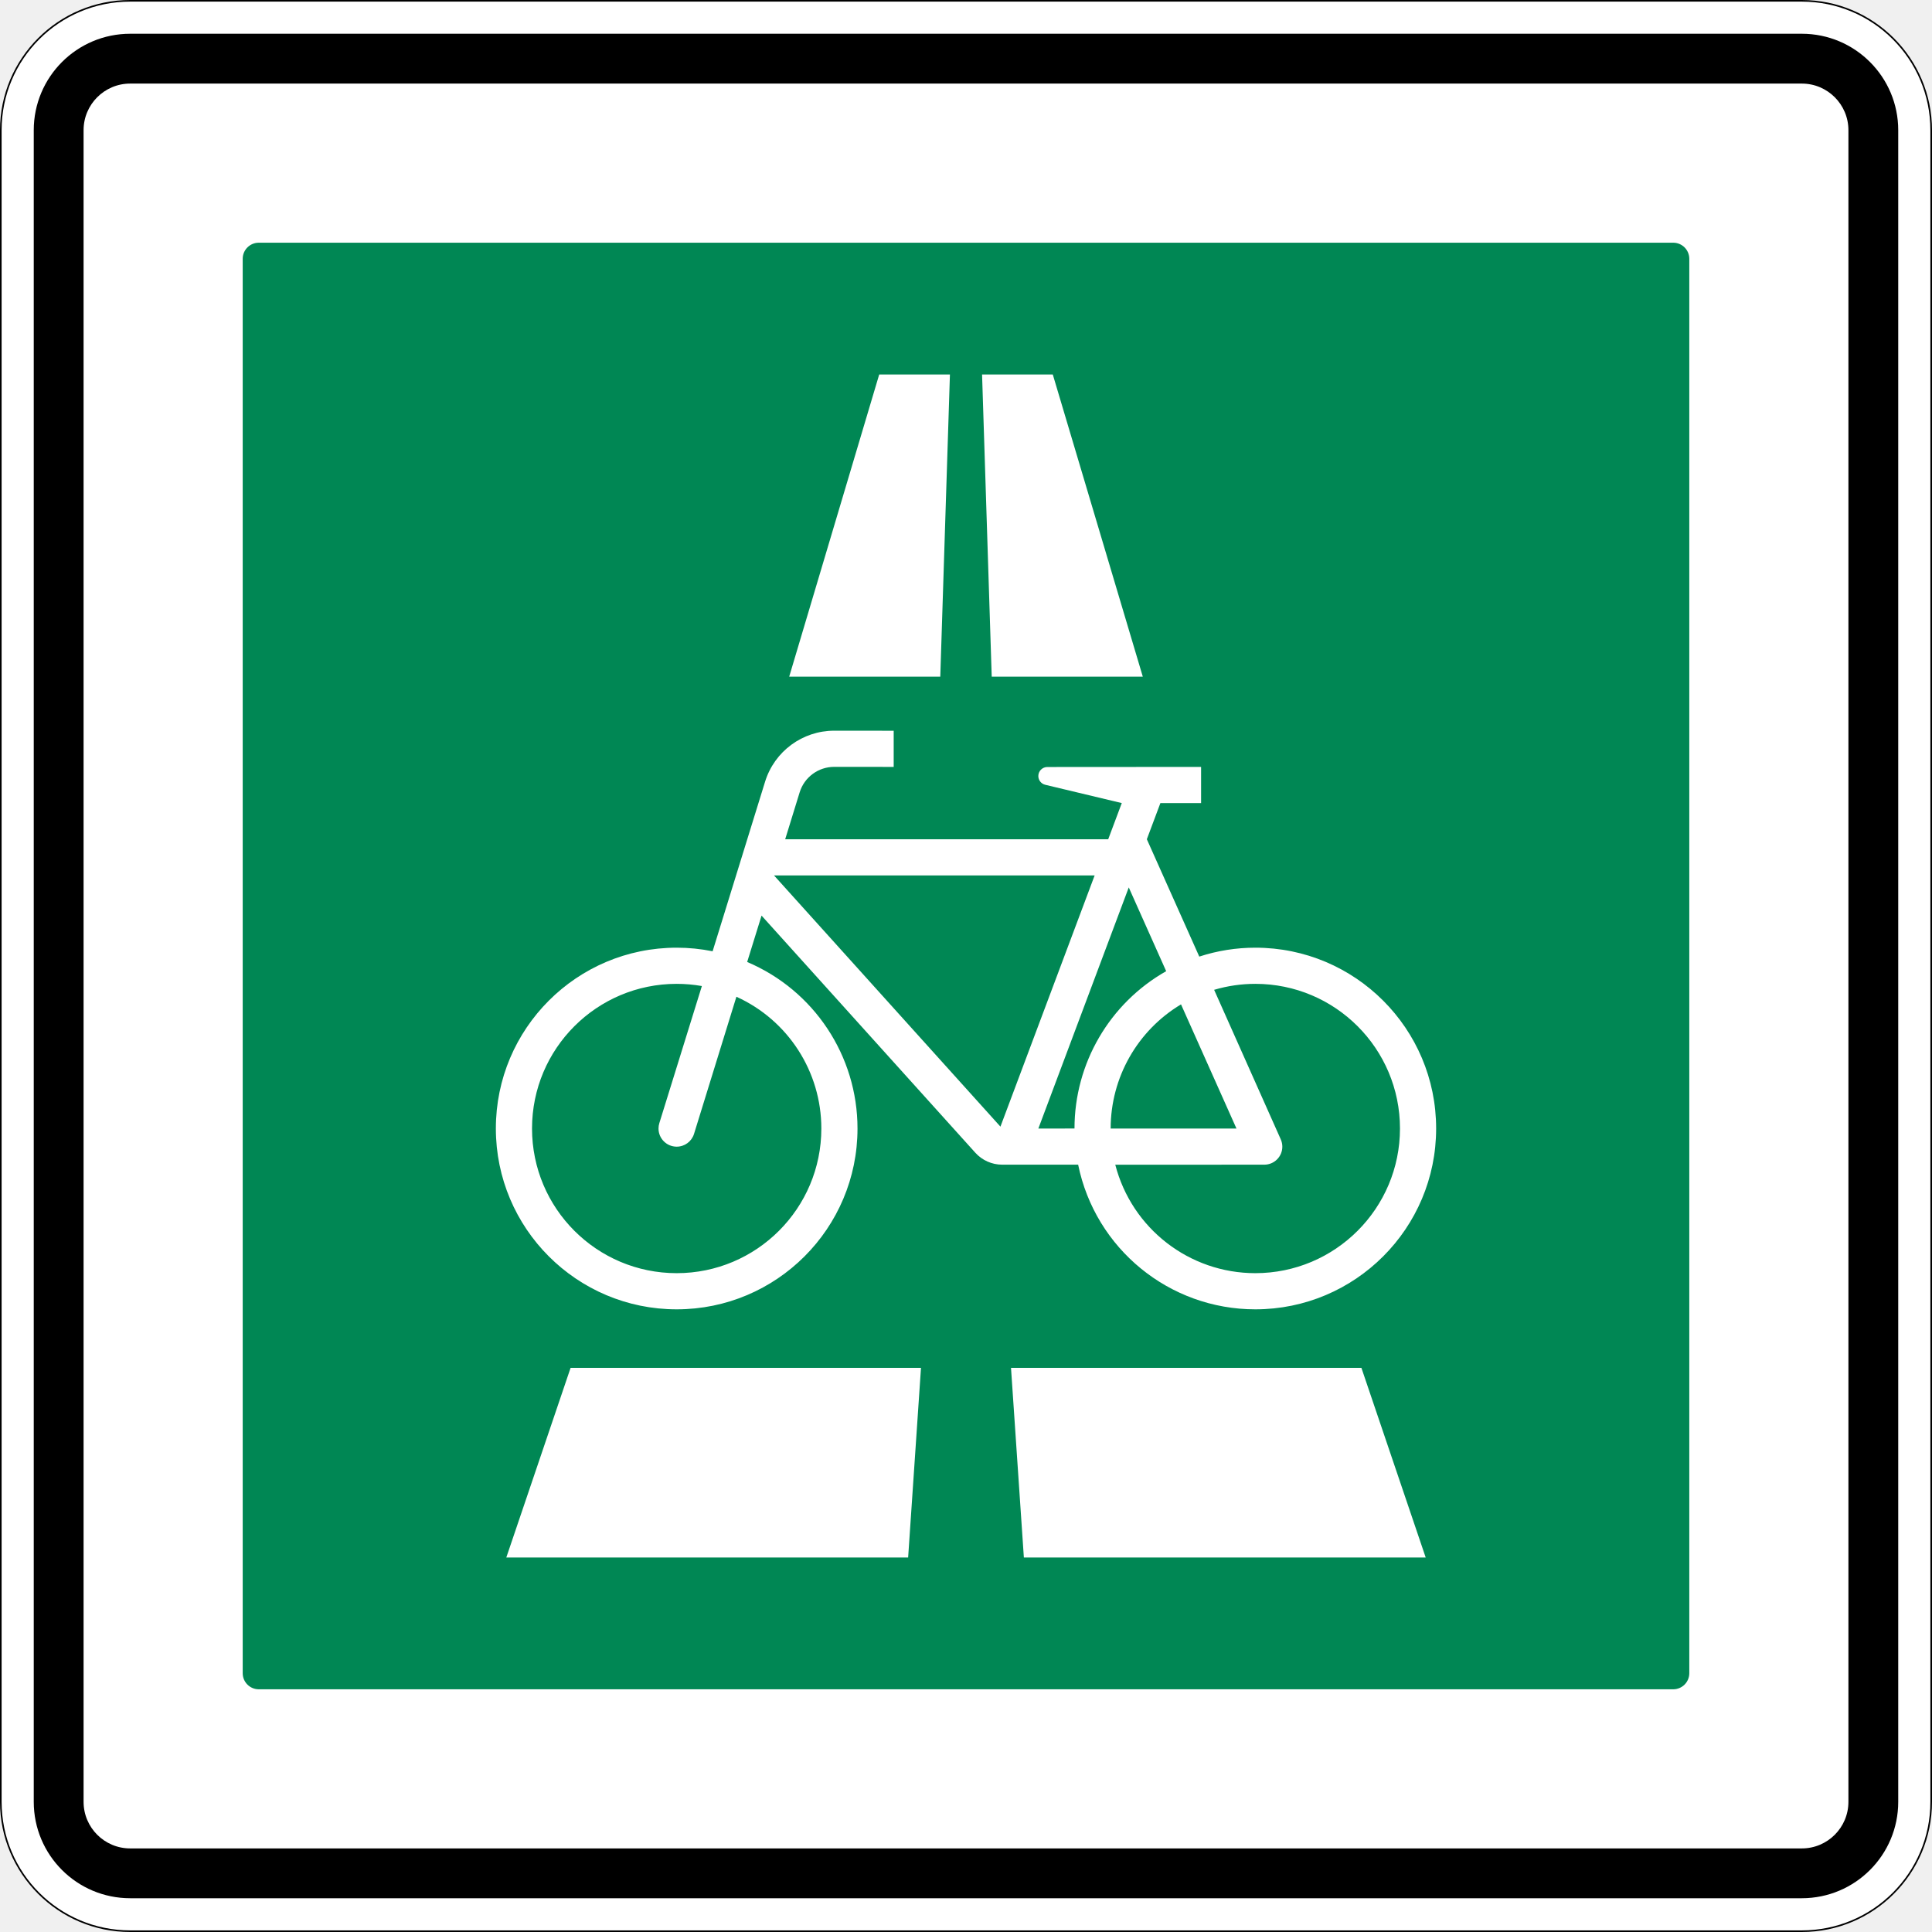
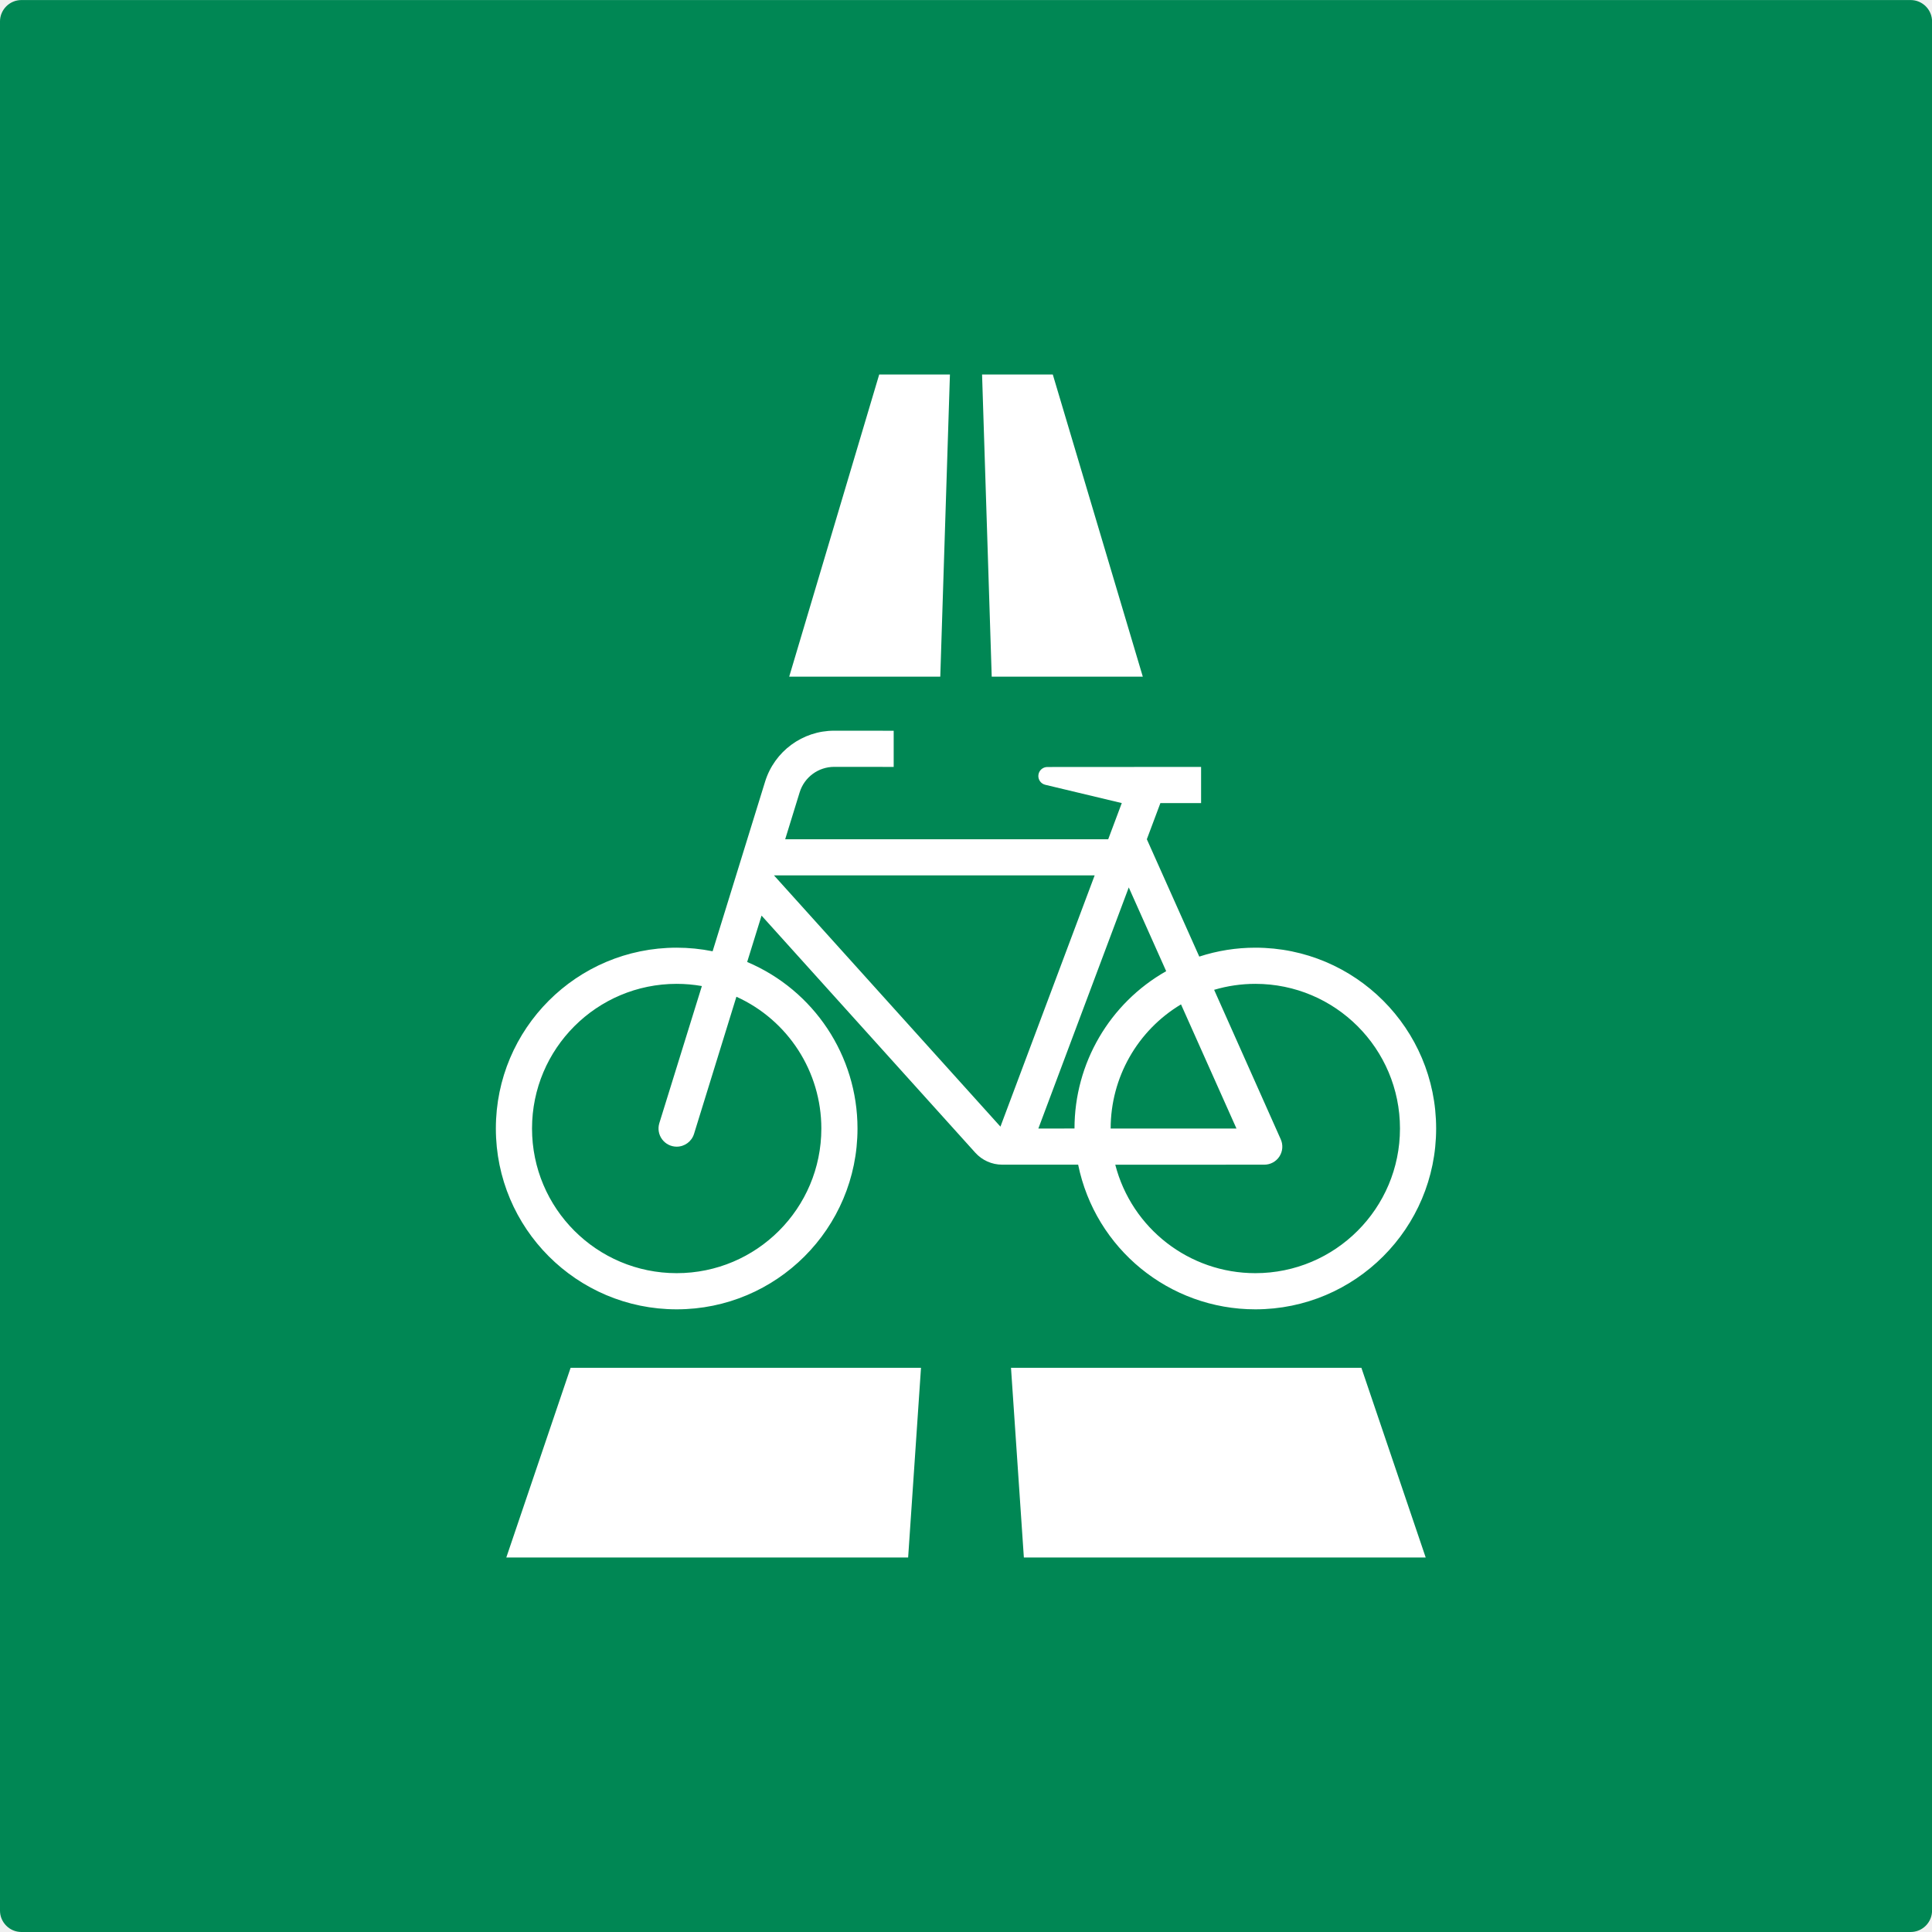
- <svg xmlns="http://www.w3.org/2000/svg" viewBox="0 0 601 601" height="601" width="601" xml:space="preserve" id="svg14659" version="1.1">
-   <defs id="defs14663" />
-   <g transform="matrix(1.333333,0,0,-1.333333,0,601)" id="g14667">
-     <g id="g14669">
-       <path id="path14671" style="fill:#ffffff;fill-opacity:1;fill-rule:nonzero;stroke:none" d="m 30.375,450.375 h 390 c 16.574,0 30,-13.426 30,-30 v -390 c 0,-16.574 -13.426,-30 -30,-30 h -390 c -16.574,0 -30,13.426 -30,30 v 390 c 0,16.574 13.426,30 30,30" />
-       <path id="path14673" style="fill:#000000;fill-opacity:1;fill-rule:nonzero;stroke:none" d="m 30.375,442.875 c -12.43,0 -22.5,-10.082 -22.5,-22.5 v -390 c 0,-12.43 10.07,-22.496 22.5,-22.496 h 390 c 12.43,0 22.496,10.066 22.496,22.496 v 390 c 0,12.418 -10.066,22.5 -22.496,22.5 z m 0,-11.25 h 390 c 6.215,0 11.25,-5.035 11.25,-11.25 v -390 c 0,-6.219 -5.035,-11.25 -11.25,-11.25 h -390 c -6.215,0 -11.25,5.031 -11.25,11.25 v 390 c 0,6.215 5.035,11.25 11.25,11.25 z" />
-       <g transform="matrix(1,0,0,-1,0,450.75)" id="g14675">
-         <path id="path14677" style="fill:none;stroke:#000000;stroke-width:0.75;stroke-linecap:butt;stroke-linejoin:miter;stroke-miterlimit:4;stroke-dasharray:none;stroke-opacity:1" d="m 30.375,19.125 h 390 c 6.215,0 11.25,5.035 11.25,11.25 v 390 c 0,6.215 -5.035,11.25 -11.25,11.25 h -390 c -6.215,0 -11.25,-5.035 -11.25,-11.25 v -390 c 0,-6.215 5.035,-11.25 11.25,-11.25 z" />
-       </g>
-       <path id="path14679" style="fill:#000000;fill-opacity:1;fill-rule:nonzero;stroke:none" d="M 30.375,450.75 C 13.598,450.75 0,437.152 0,420.375 v -390 C 0,13.602 13.598,0 30.375,0 h 390 c 16.773,0 30.375,13.602 30.375,30.375 v 390 c 0,16.777 -13.602,30.375 -30.375,30.375 z m 0,-0.375 h 390 c 16.574,0 30,-13.426 30,-30 v -390 c 0,-16.574 -13.426,-30 -30,-30 h -390 c -16.574,0 -30,13.426 -30,30 v 390 c 0,16.574 13.426,30 30,30 z" />
-       <path id="path14681" style="fill:#008754;fill-opacity:1;fill-rule:nonzero;stroke:none" d="m 60.375,394.125 h 330 c 2.07,0 3.75,-1.68 3.75,-3.75 v -330 c 0,-2.07 -1.68,-3.75 -3.75,-3.75 h -330 c -2.07,0 -3.75,1.68 -3.75,3.75 v 330 c 0,2.07 1.68,3.75 3.75,3.75" />
-       <path id="path14683" style="fill:#ffffff;fill-opacity:1;fill-rule:nonzero;stroke:none" d="m 208.504,280.262 v -8.438 l -13.879,0.012 c -3.699,0 -6.965,-2.406 -8.059,-5.941 l -3.375,-10.946 h 75.364 l 3.164,8.438 -17.86,4.269 c -0.941,0.227 -1.609,1.071 -1.609,2.043 0,1.16 0.941,2.102 2.102,2.102 l 35.871,0.023 v -8.437 h -9.493 l -3.164,-8.438 12.235,-27.379 c 4.222,1.379 8.633,2.078 13.074,2.078 23.301,0 42.187,-18.886 42.187,-42.187 0,-23.297 -18.886,-42.188 -42.187,-42.188 -20.047,0 -37.324,14.11 -41.336,33.754 l -17.727,-0.004 c -2.39,0 -4.667,1.016 -6.265,2.789 l -49.871,55.321 -3.356,-10.821 c 15.602,-6.605 25.742,-21.906 25.742,-38.851 0,-23.297 -18.886,-42.188 -42.187,-42.188 -23.301,0 -42.187,18.891 -42.187,42.188 0,23.301 18.886,42.187 42.187,42.187 2.816,0 5.625,-0.281 8.383,-0.839 l 12.246,39.582 c 2.187,7.066 8.723,11.882 16.121,11.882 z m -27.926,-33.75 52.832,-58.614 21.981,58.614 z m 61.676,-59.063 8.434,0.012 c 0,15.195 8.171,29.215 21.39,36.707 l -8.73,19.539 z m -78.504,33.239 -0.004,0.011 c -1.937,0.34 -3.902,0.512 -5.871,0.512 -18.641,0 -33.75,-15.109 -33.75,-33.75 0,-18.641 15.109,-33.75 33.75,-33.75 18.641,0 33.75,15.109 33.75,33.75 0,13.25 -7.75,25.273 -19.816,30.742 l -9.887,-31.996 c -0.547,-1.773 -2.188,-2.984 -4.047,-2.984 -2.34,0 -4.238,1.898 -4.238,4.238 0,0.426 0.066,0.848 0.191,1.254 z m 95.375,-33.227 0.004,-0.012 h 29.351 l -12.941,28.973 c -10.18,-6.098 -16.414,-17.094 -16.414,-28.961 z m 1.074,-8.449 v 0.011 c 3.848,-14.902 17.285,-25.312 32.676,-25.312 18.641,0 33.75,15.109 33.75,33.75 0,18.641 -15.109,33.75 -33.75,33.75 -3.254,0 -6.488,-0.469 -9.609,-1.395 l 15.543,-34.878 c 0.242,-0.54 0.367,-1.122 0.367,-1.715 0,-2.317 -1.879,-4.2 -4.199,-4.2 l -34.778,-0.011" />
-       <path id="path14685" style="fill:#ffffff;fill-opacity:1;fill-rule:nonzero;stroke:none" d="m 118.125,87.375 15,44.25 h 81.75 l -3,-44.25 h -93.75" />
-       <path id="path14687" style="fill:#ffffff;fill-opacity:1;fill-rule:nonzero;stroke:none" d="m 238.875,87.375 -3,44.25 h 81.75 l 15,-44.25 h -93.75" />
-       <path id="path14689" style="fill:#ffffff;fill-opacity:1;fill-rule:nonzero;stroke:none" d="m 184.125,292.875 21,70.5 h 16.5 l -2.25,-70.5 h -35.25" />
-       <path id="path14691" style="fill:#ffffff;fill-opacity:1;fill-rule:nonzero;stroke:none" d="m 231.375,292.875 -2.25,70.5 h 16.5 l 21,-70.5 h -35.25" />
-     </g>
-   </g>
+ <svg xmlns="http://www.w3.org/2000/svg" height="601" width="601" xml:space="preserve">
+   <path style="fill:#fff;fill-opacity:1;fill-rule:nonzero;stroke:none;stroke-width:1.333" d="M40.5.5h520c22.099 0 40 17.901 40 40v520c0 22.099-17.901 40-40 40h-520c-22.099 0-40-17.901-40-40v-520c0-22.099 17.901-40 40-40" />
+   <path style="fill:#008754;fill-opacity:1;fill-rule:nonzero;stroke:none;stroke-width:1.781" d="M6.675.013h587.667a6.68 6.68 0 0 1 6.678 6.678v587.632a6.68 6.68 0 0 1-6.678 6.678H6.675a6.68 6.68 0 0 1-6.678-6.678V6.691A6.68 6.68 0 0 1 6.675.013" />
+   <path style="fill:#fff;fill-opacity:1;fill-rule:nonzero;stroke:none;stroke-width:1.333" d="M278.005 227.317v11.251l-18.505-.016a11.244 11.244 0 0 0-10.745 7.921l-4.5 14.595H344.74l4.219-11.25-23.814-5.693a2.803 2.803 0 0 1 .657-5.527l47.829-.03v11.25h-12.658l-4.218 11.25 16.313 36.505a56.131 56.131 0 0 1 17.432-2.77c31.068 0 56.25 25.181 56.25 56.249 0 31.063-25.182 56.25-56.25 56.25-26.73 0-49.765-18.813-55.115-45.005l-23.636.005a11.25 11.25 0 0 1-8.353-3.718l-66.495-73.762-4.474 14.428c20.802 8.807 34.322 29.208 34.322 51.802 0 31.062-25.181 56.25-56.249 56.25s-56.25-25.188-56.25-56.25c0-31.068 25.182-56.25 56.25-56.25 3.755 0 7.5.375 11.177 1.119l16.328-52.776a22.498 22.498 0 0 1 21.495-15.843zm-37.234 45 70.442 78.152 29.308-78.152zm82.234 78.751 11.246-.016a56.257 56.257 0 0 1 28.52-48.943l-11.64-26.052zm-104.672-44.319-.005-.014a45.287 45.287 0 0 0-7.828-.683c-24.854 0-45 20.145-45 45s20.146 45 45 45c24.855 0 45-20.145 45-45a45 45 0 0 0-26.421-40.99l-13.183 42.662a5.646 5.646 0 0 1-5.396 3.979 5.652 5.652 0 0 1-5.396-7.323zM345.5 351.052l.005.016h39.135l-17.255-38.63a45.017 45.017 0 0 0-21.885 38.614zm1.432 11.265v-.014c5.13 19.869 23.047 33.749 43.568 33.749 24.855 0 45-20.145 45-45s-20.145-45-45-45c-4.339 0-8.65.625-12.812 1.86l20.724 46.504a5.6 5.6 0 0 1-5.11 7.887l-46.37.014M157.5 484.5l20-59h109l-4 59h-125M318.5 484.5l-4-59h109l20 59h-125M245.5 210.5l28-94h22l-3 94h-47M308.5 210.5l-3-94h22l28 94h-47" />
</svg>
